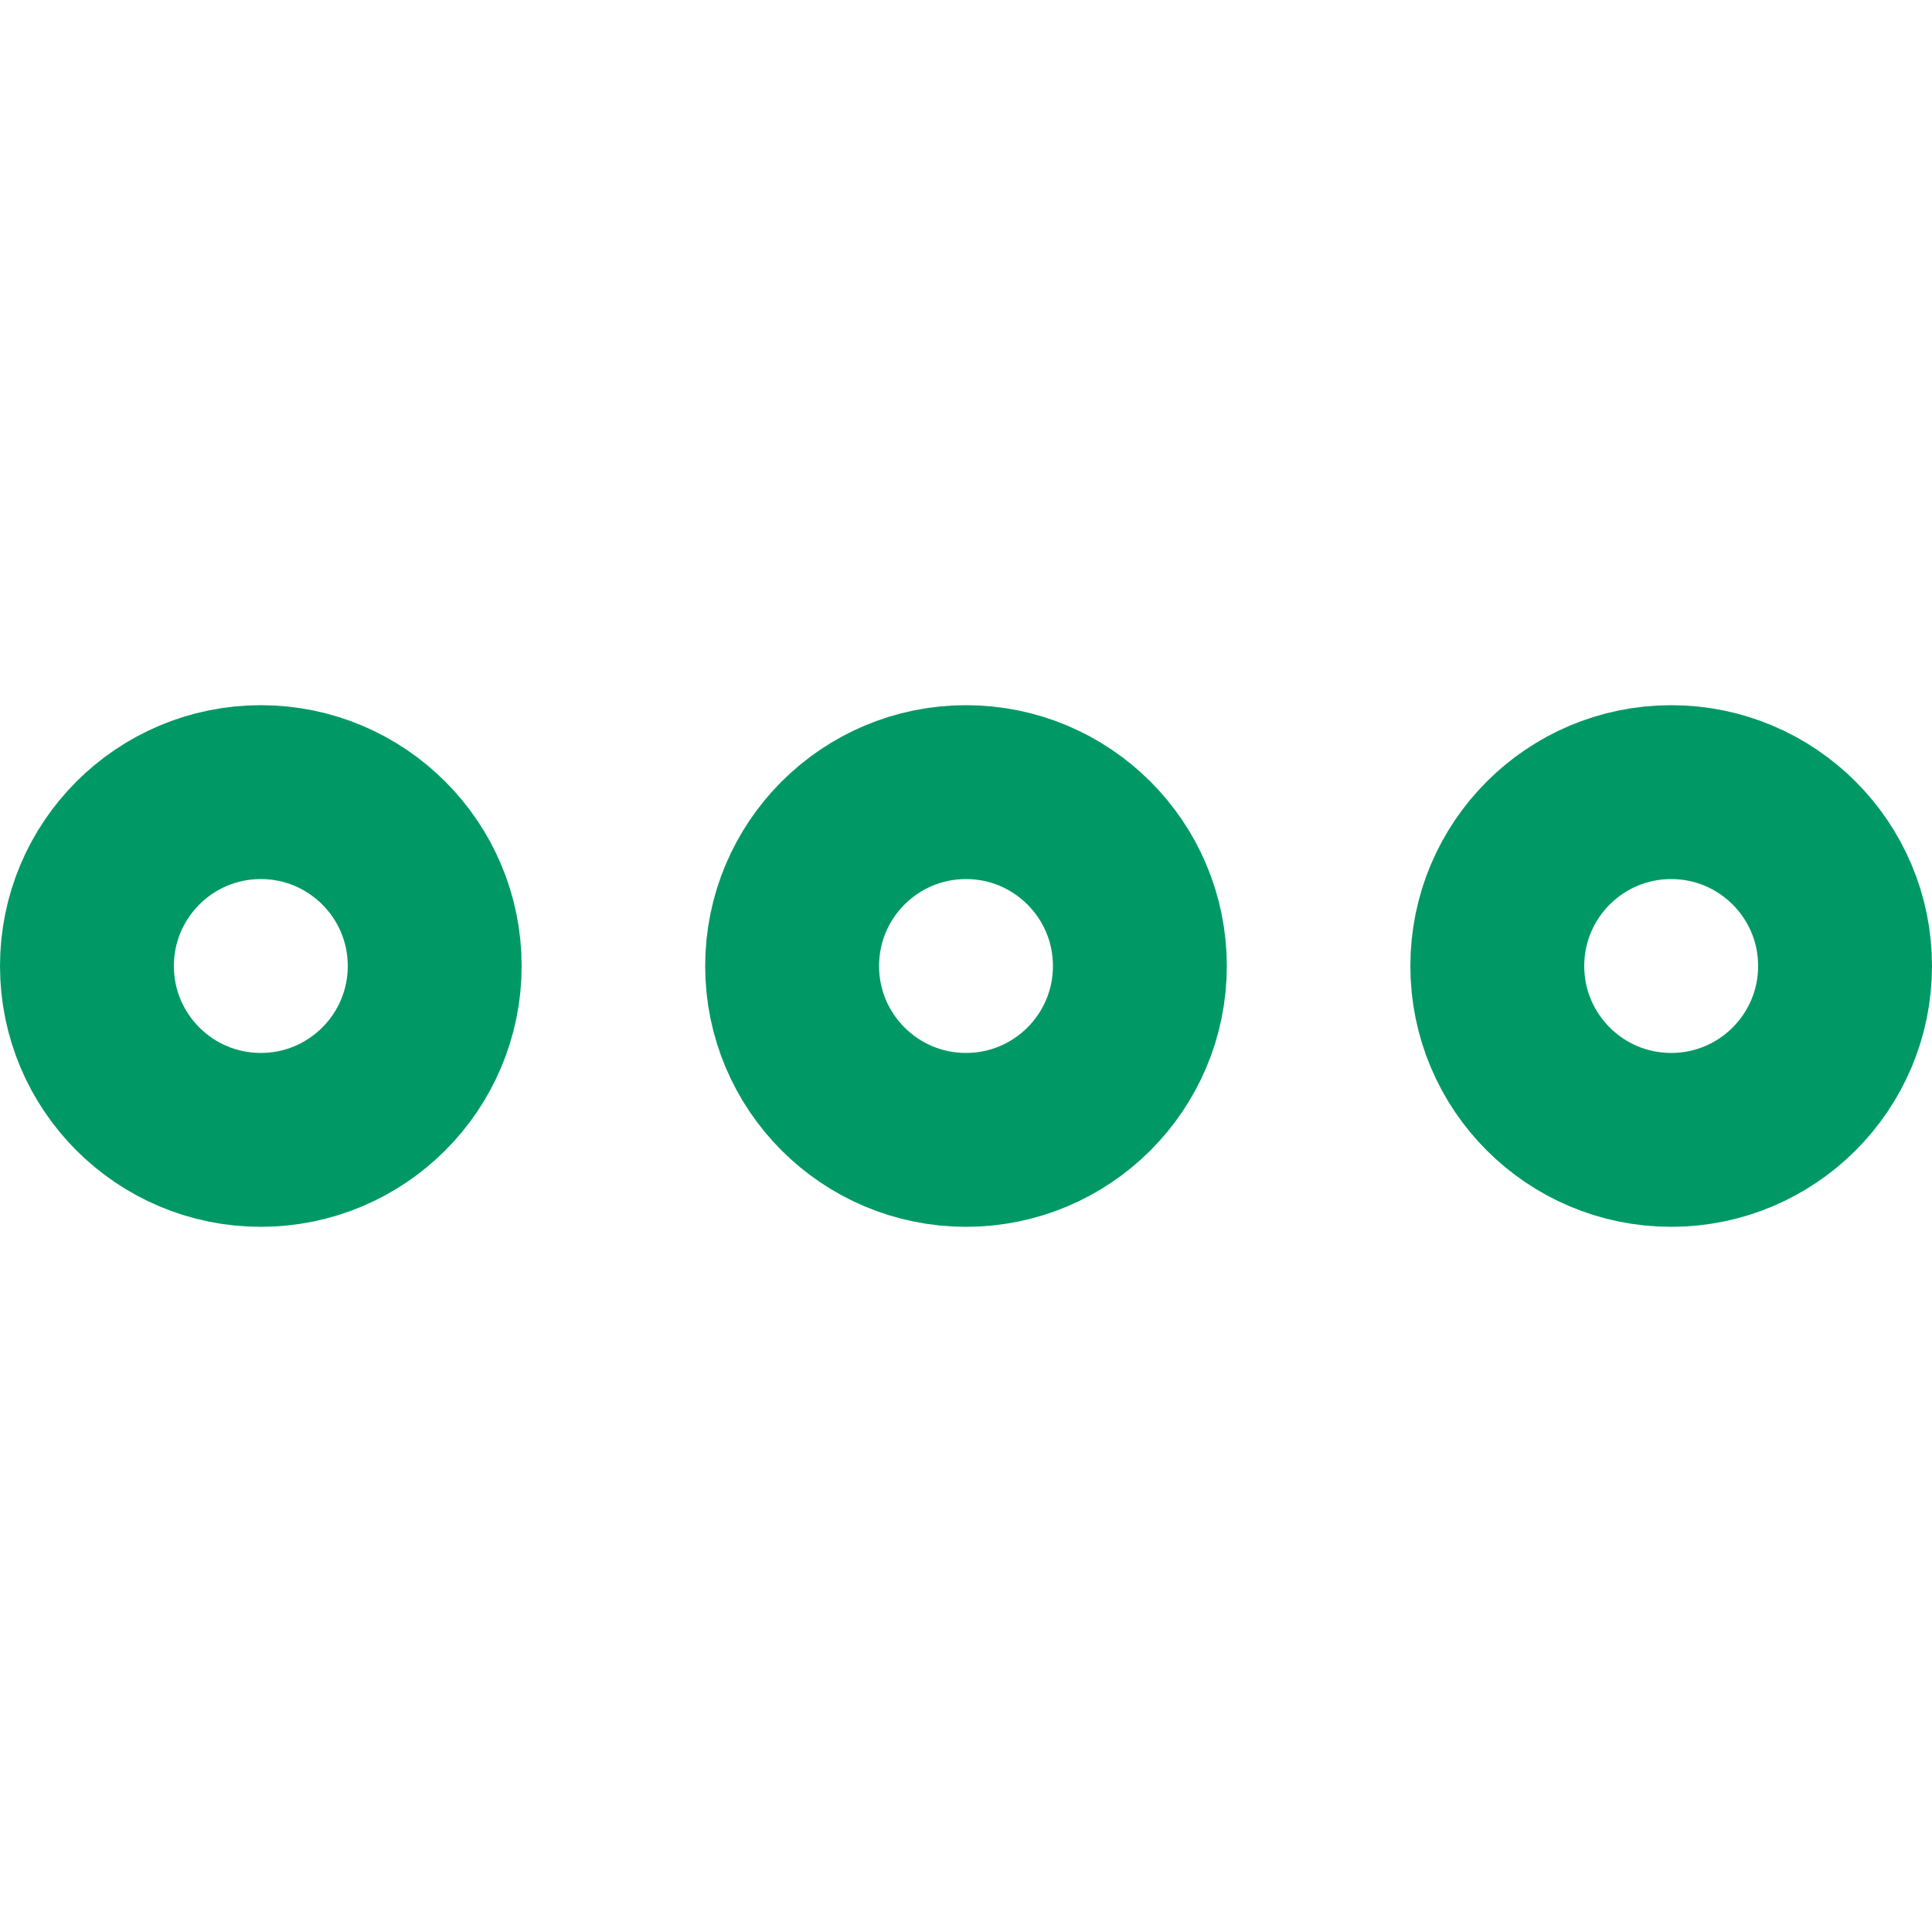
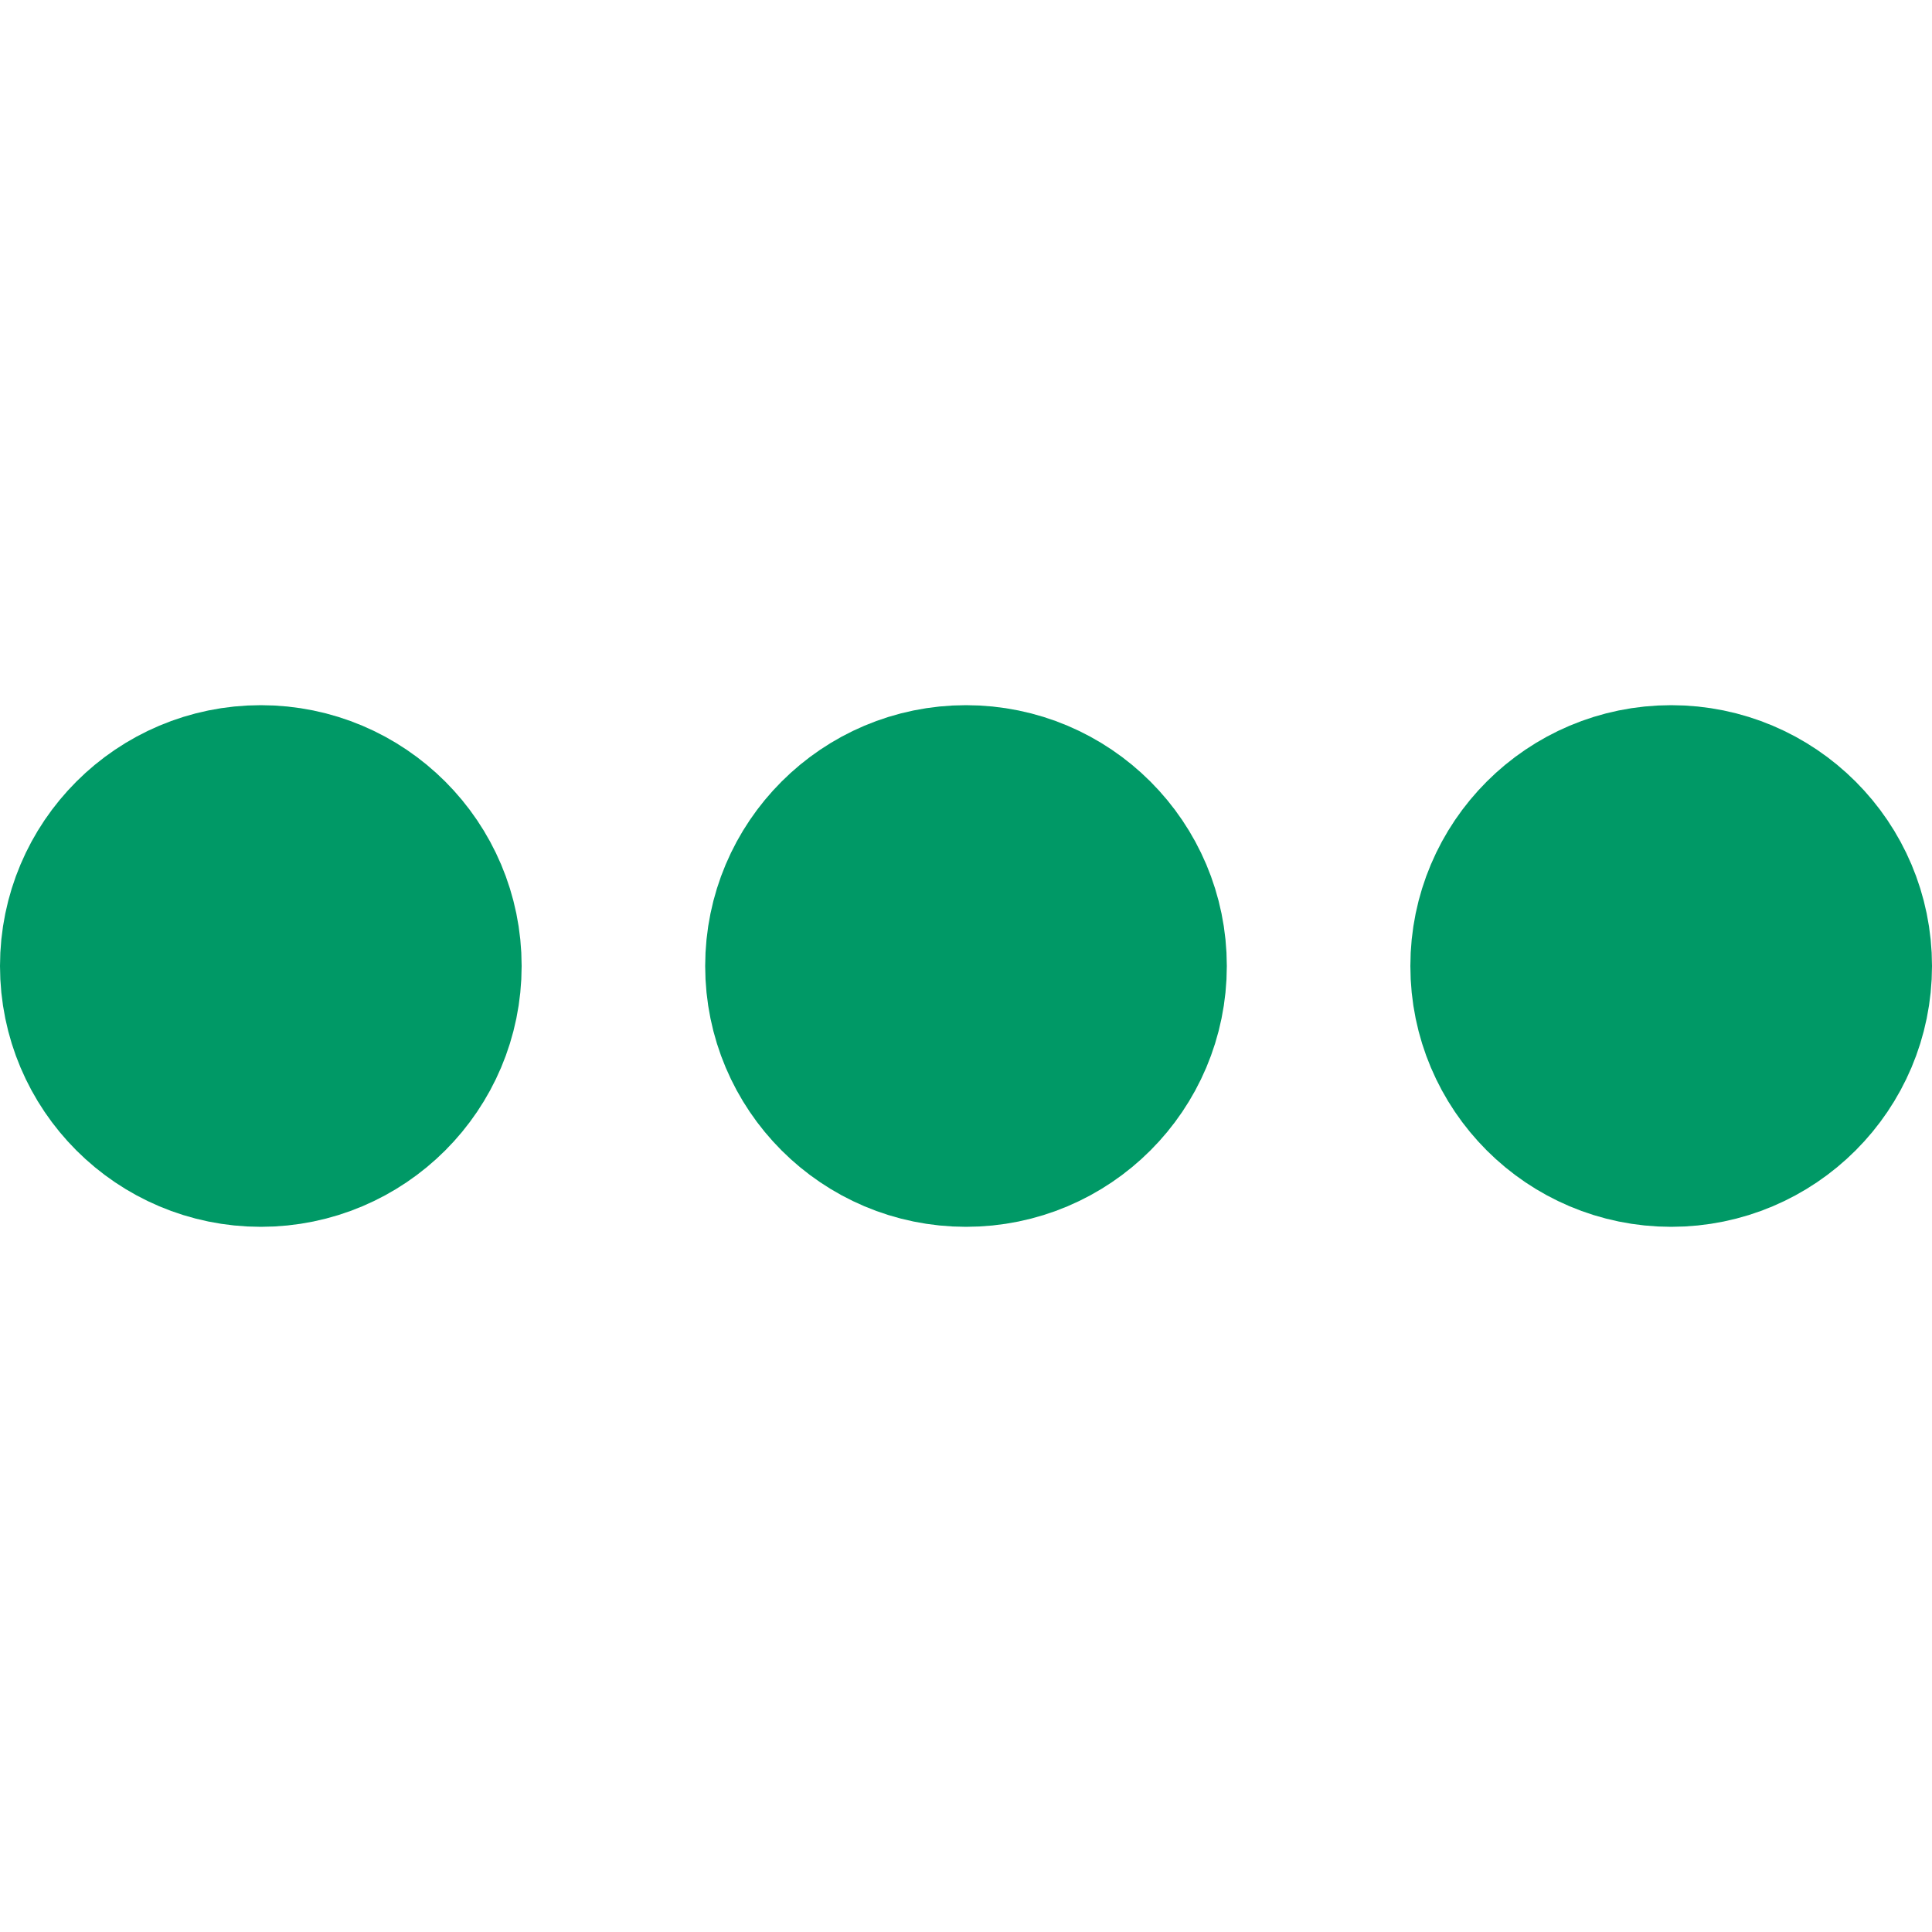
<svg xmlns="http://www.w3.org/2000/svg" width="400" height="400" viewBox="0 0 400 400" fill="none">
-   <circle cx="54" cy="200" r="36" stroke="#009966" stroke-width="36" />
-   <circle cx="346" cy="200" r="36" stroke="#009966" stroke-width="36" />
-   <circle cx="200" cy="200" r="36" stroke="#009966" stroke-width="36" />
+   <circle cx="54" cy="200" r="36" fill="#009966" stroke="#009966" stroke-width="36" />
+   <circle cx="346" cy="200" r="36" fill="#009966" stroke="#009966" stroke-width="36" />
+   <circle cx="200" cy="200" r="36" fill="#009966" stroke="#009966" stroke-width="36" />
</svg>
